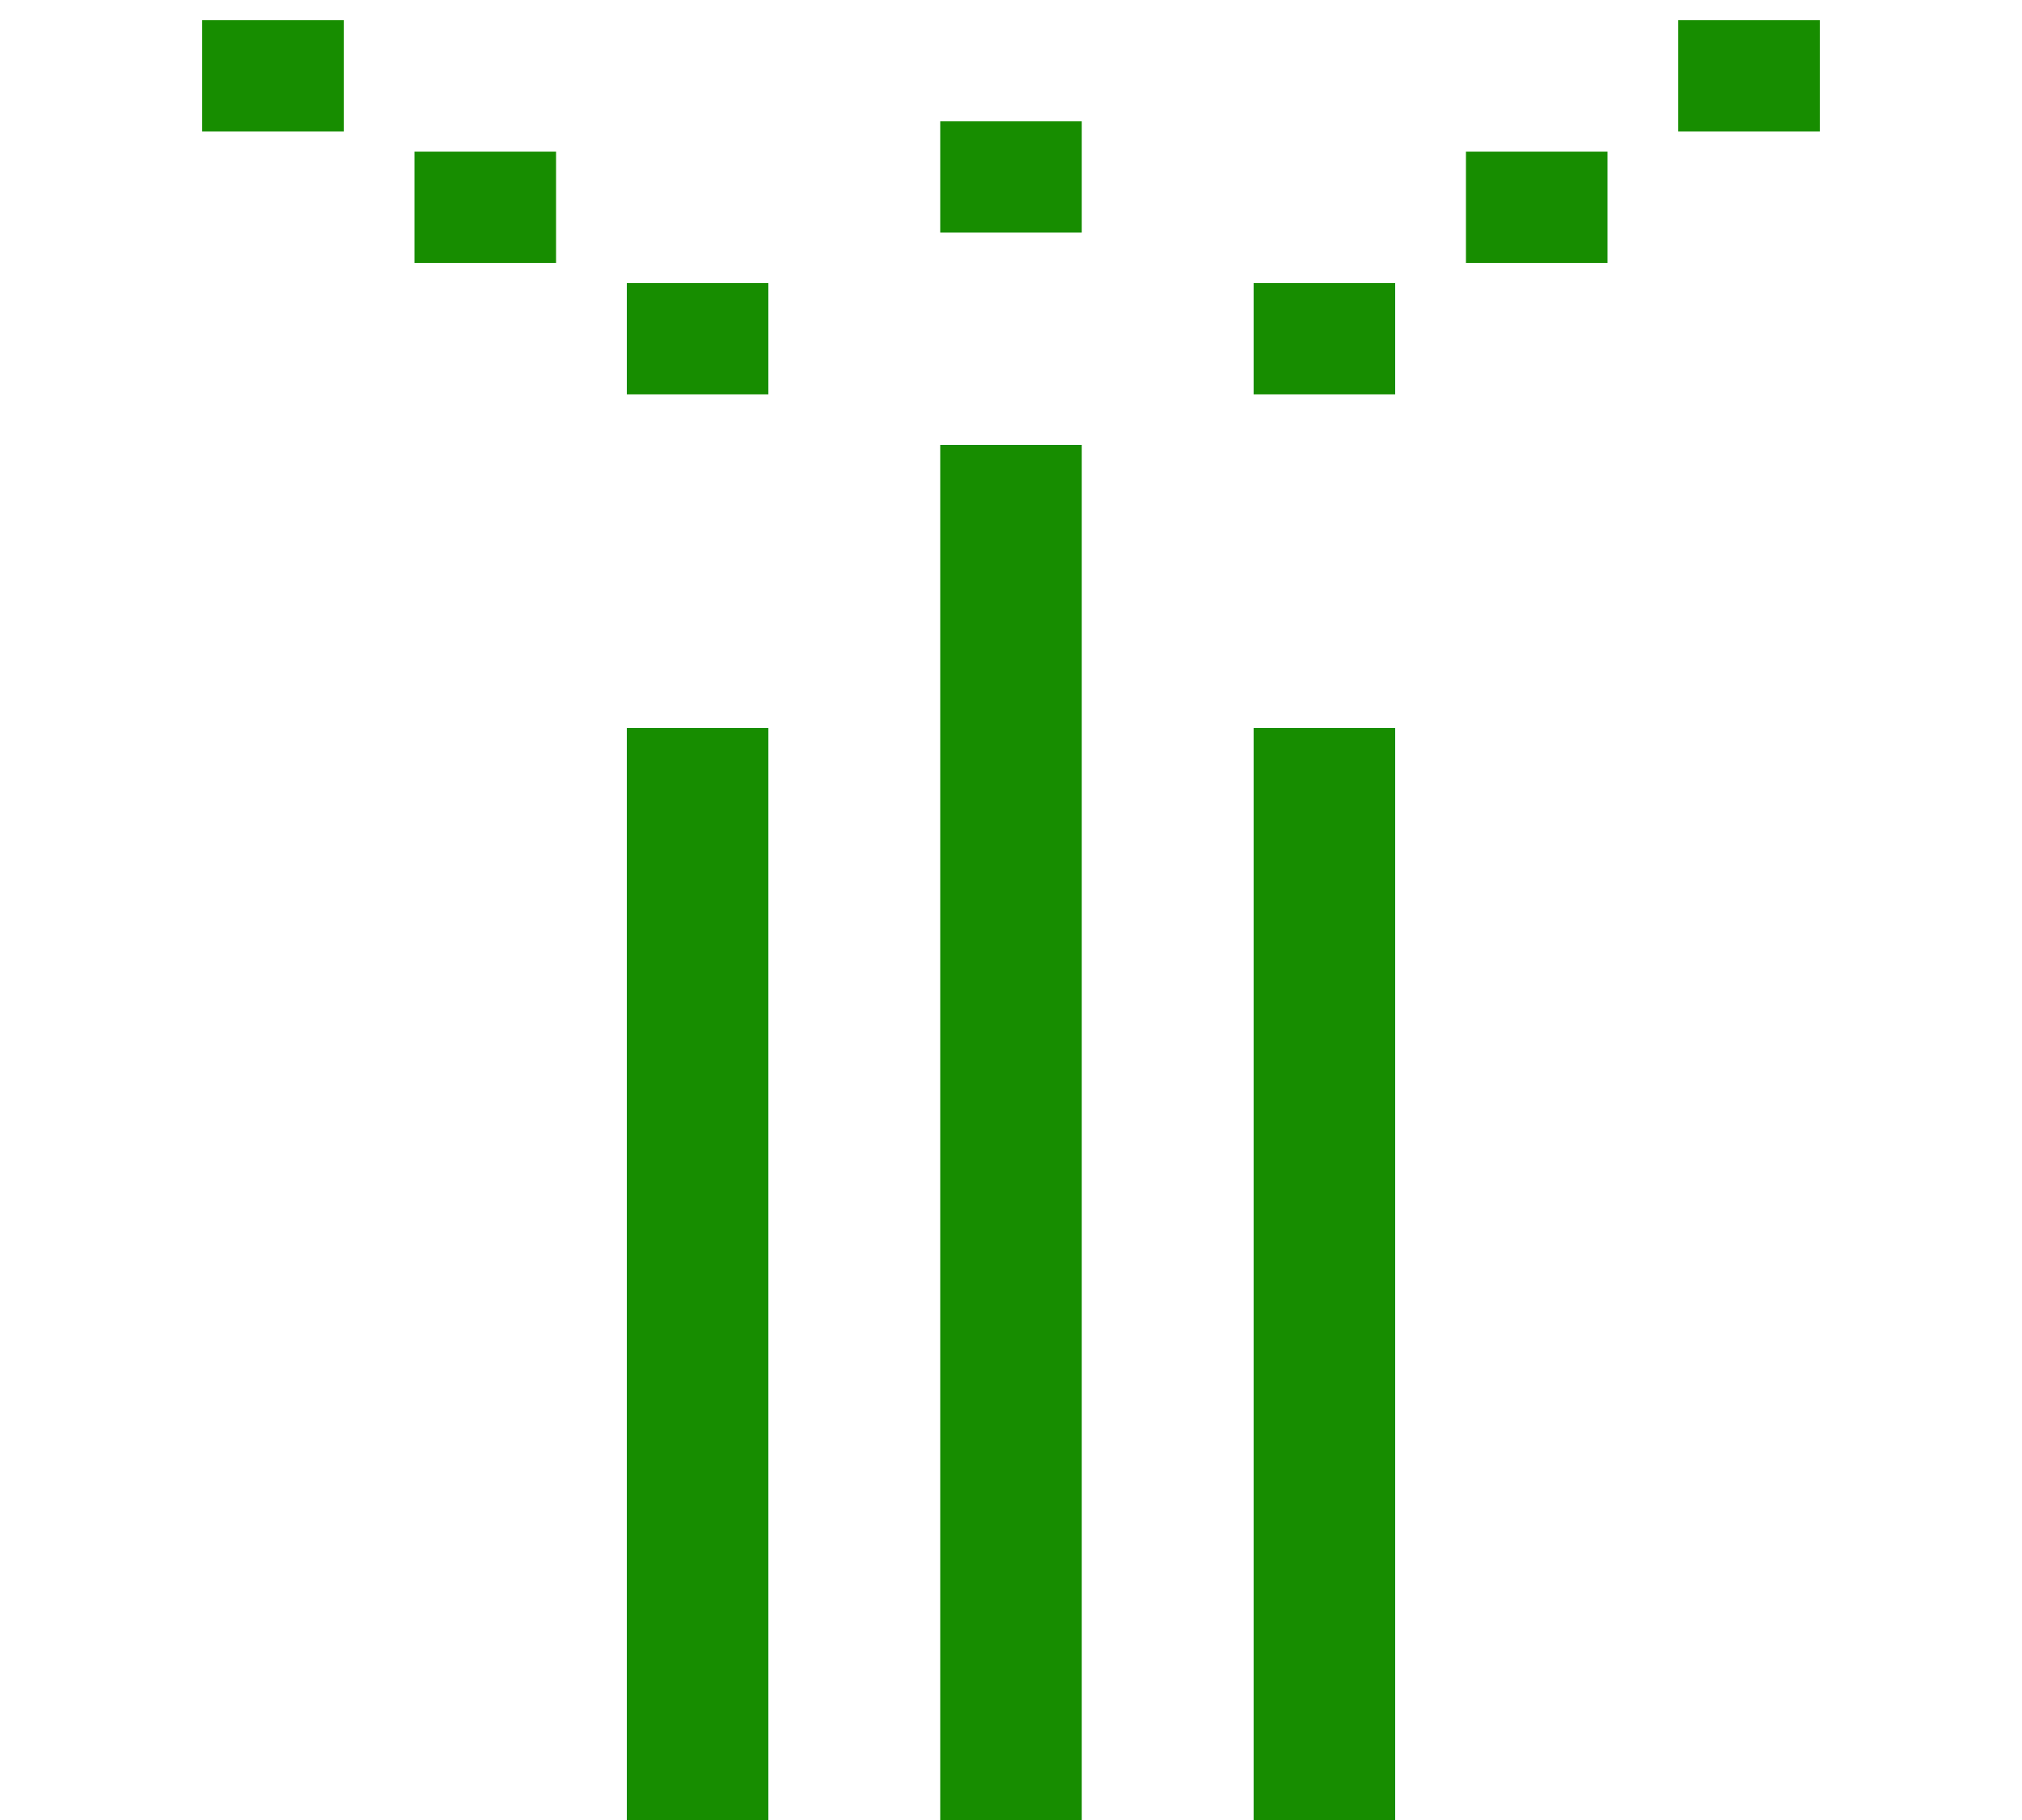
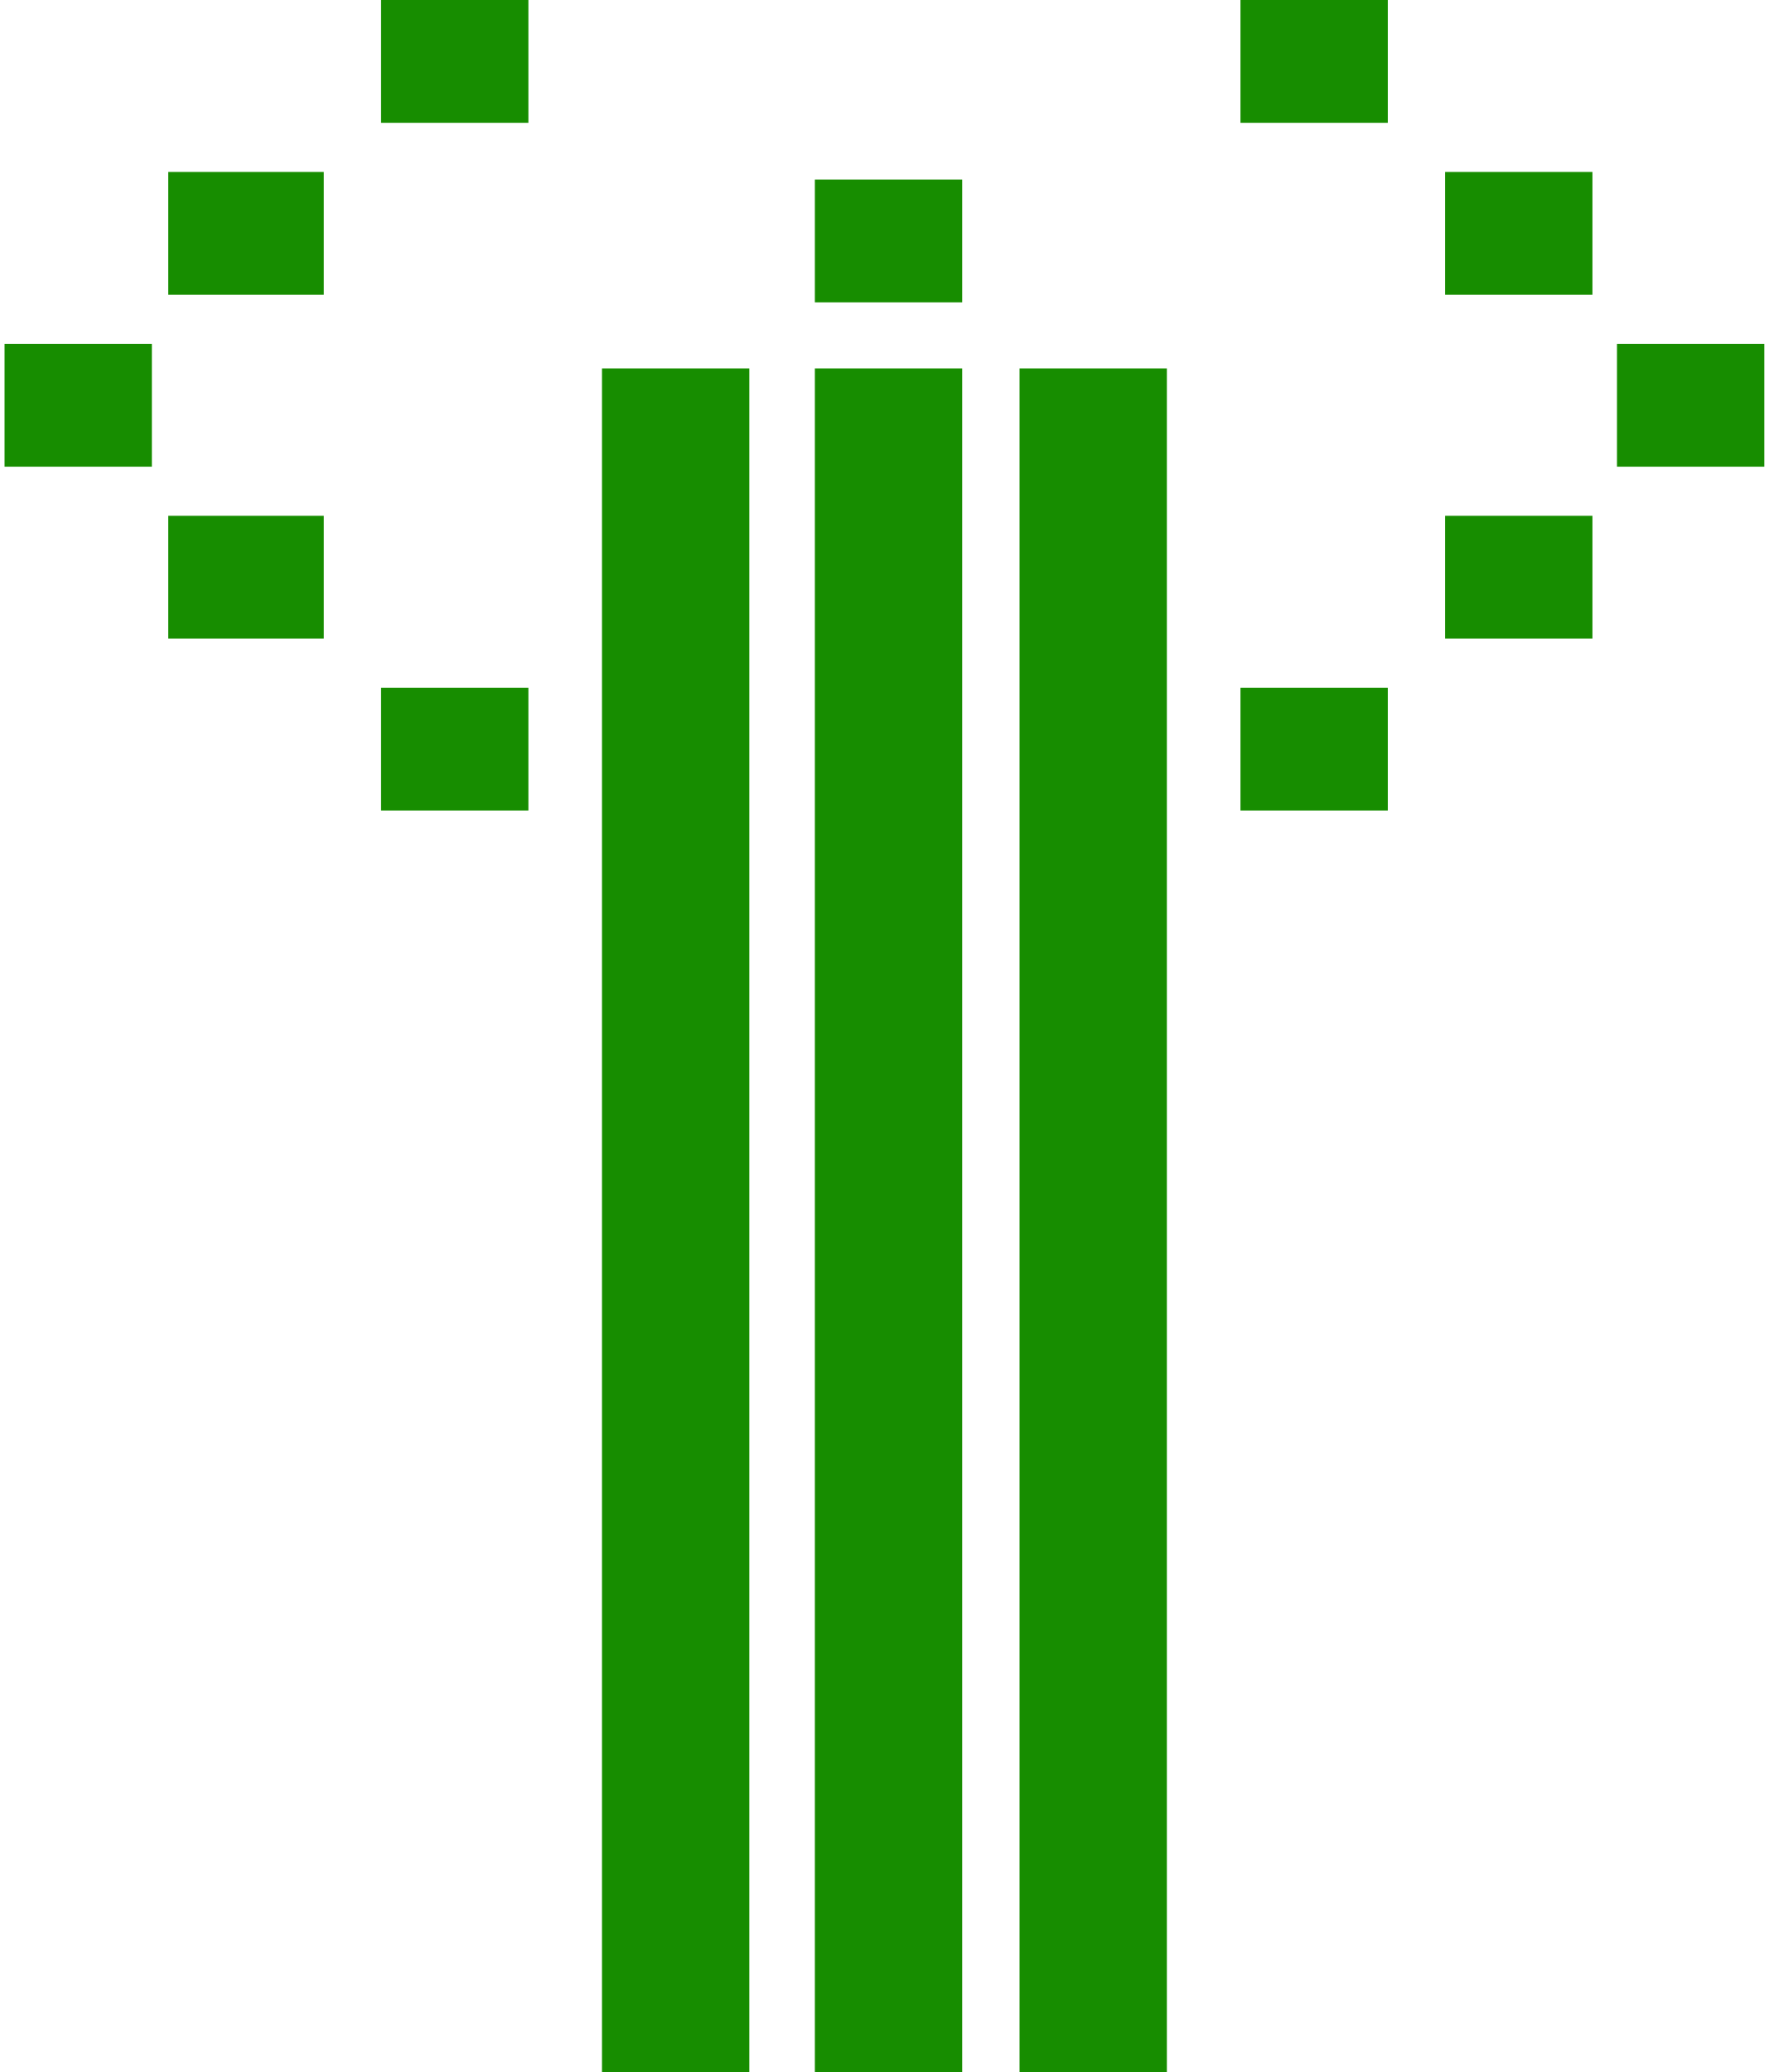
- <svg xmlns="http://www.w3.org/2000/svg" width="100" height="90" viewBox="0 0 100 90" version="1.1">
+ <svg xmlns="http://www.w3.org/2000/svg" width="76" height="89" viewBox="0 0 75.847 89.28" version="1.1">
  <g fill="#178d00">
-     <rect x="46.5" y="22" width="7" height="68" />
-     <rect x="31" y="36" width="7" height="54" />
-     <rect x="62" y="36" width="7" height="54" />
-     <rect x="46.5" y="6" width="7" height="5.5" />
-     <rect x="31" y="14" width="7" height="5.5" />
-     <rect x="20.5" y="7.5" width="7" height="5.5" />
-     <rect x="10" y="1" width="7" height="5.5" />
-     <rect x="62" y="14" width="7" height="5.5" />
-     <rect x="72.5" y="7.5" width="7" height="5.5" />
-     <rect x="83" y="1" width="7" height="5.5" />
+     <rect x="25.75" y="15.875" width="6.35" height="73.405" />
+     <rect x="34.925" y="15.875" width="6.35" height="73.405" />
+     <rect x="43.747" y="15.875" width="6.35" height="73.405" />
+     <rect x="34.925" y="7.736" width="6.35" height="5.292" />
+     <rect x="16.228" y="0" width="6.35" height="5.292" />
+     <rect x="7.056" y="7.409" width="6.703" height="5.292" />
+     <rect x="0" y="14.817" width="6.35" height="5.292" />
+     <rect x="7.056" y="22.225" width="6.703" height="5.292" />
+     <rect x="16.228" y="29.633" width="6.35" height="5.292" />
+     <rect x="53.269" y="0" width="6.35" height="5.292" />
+     <rect x="62.089" y="7.409" width="6.35" height="5.292" />
+     <rect x="69.497" y="14.817" width="6.35" height="5.292" />
+     <rect x="62.089" y="22.225" width="6.35" height="5.292" />
+     <rect x="53.269" y="29.633" width="6.35" height="5.292" />
  </g>
</svg>
